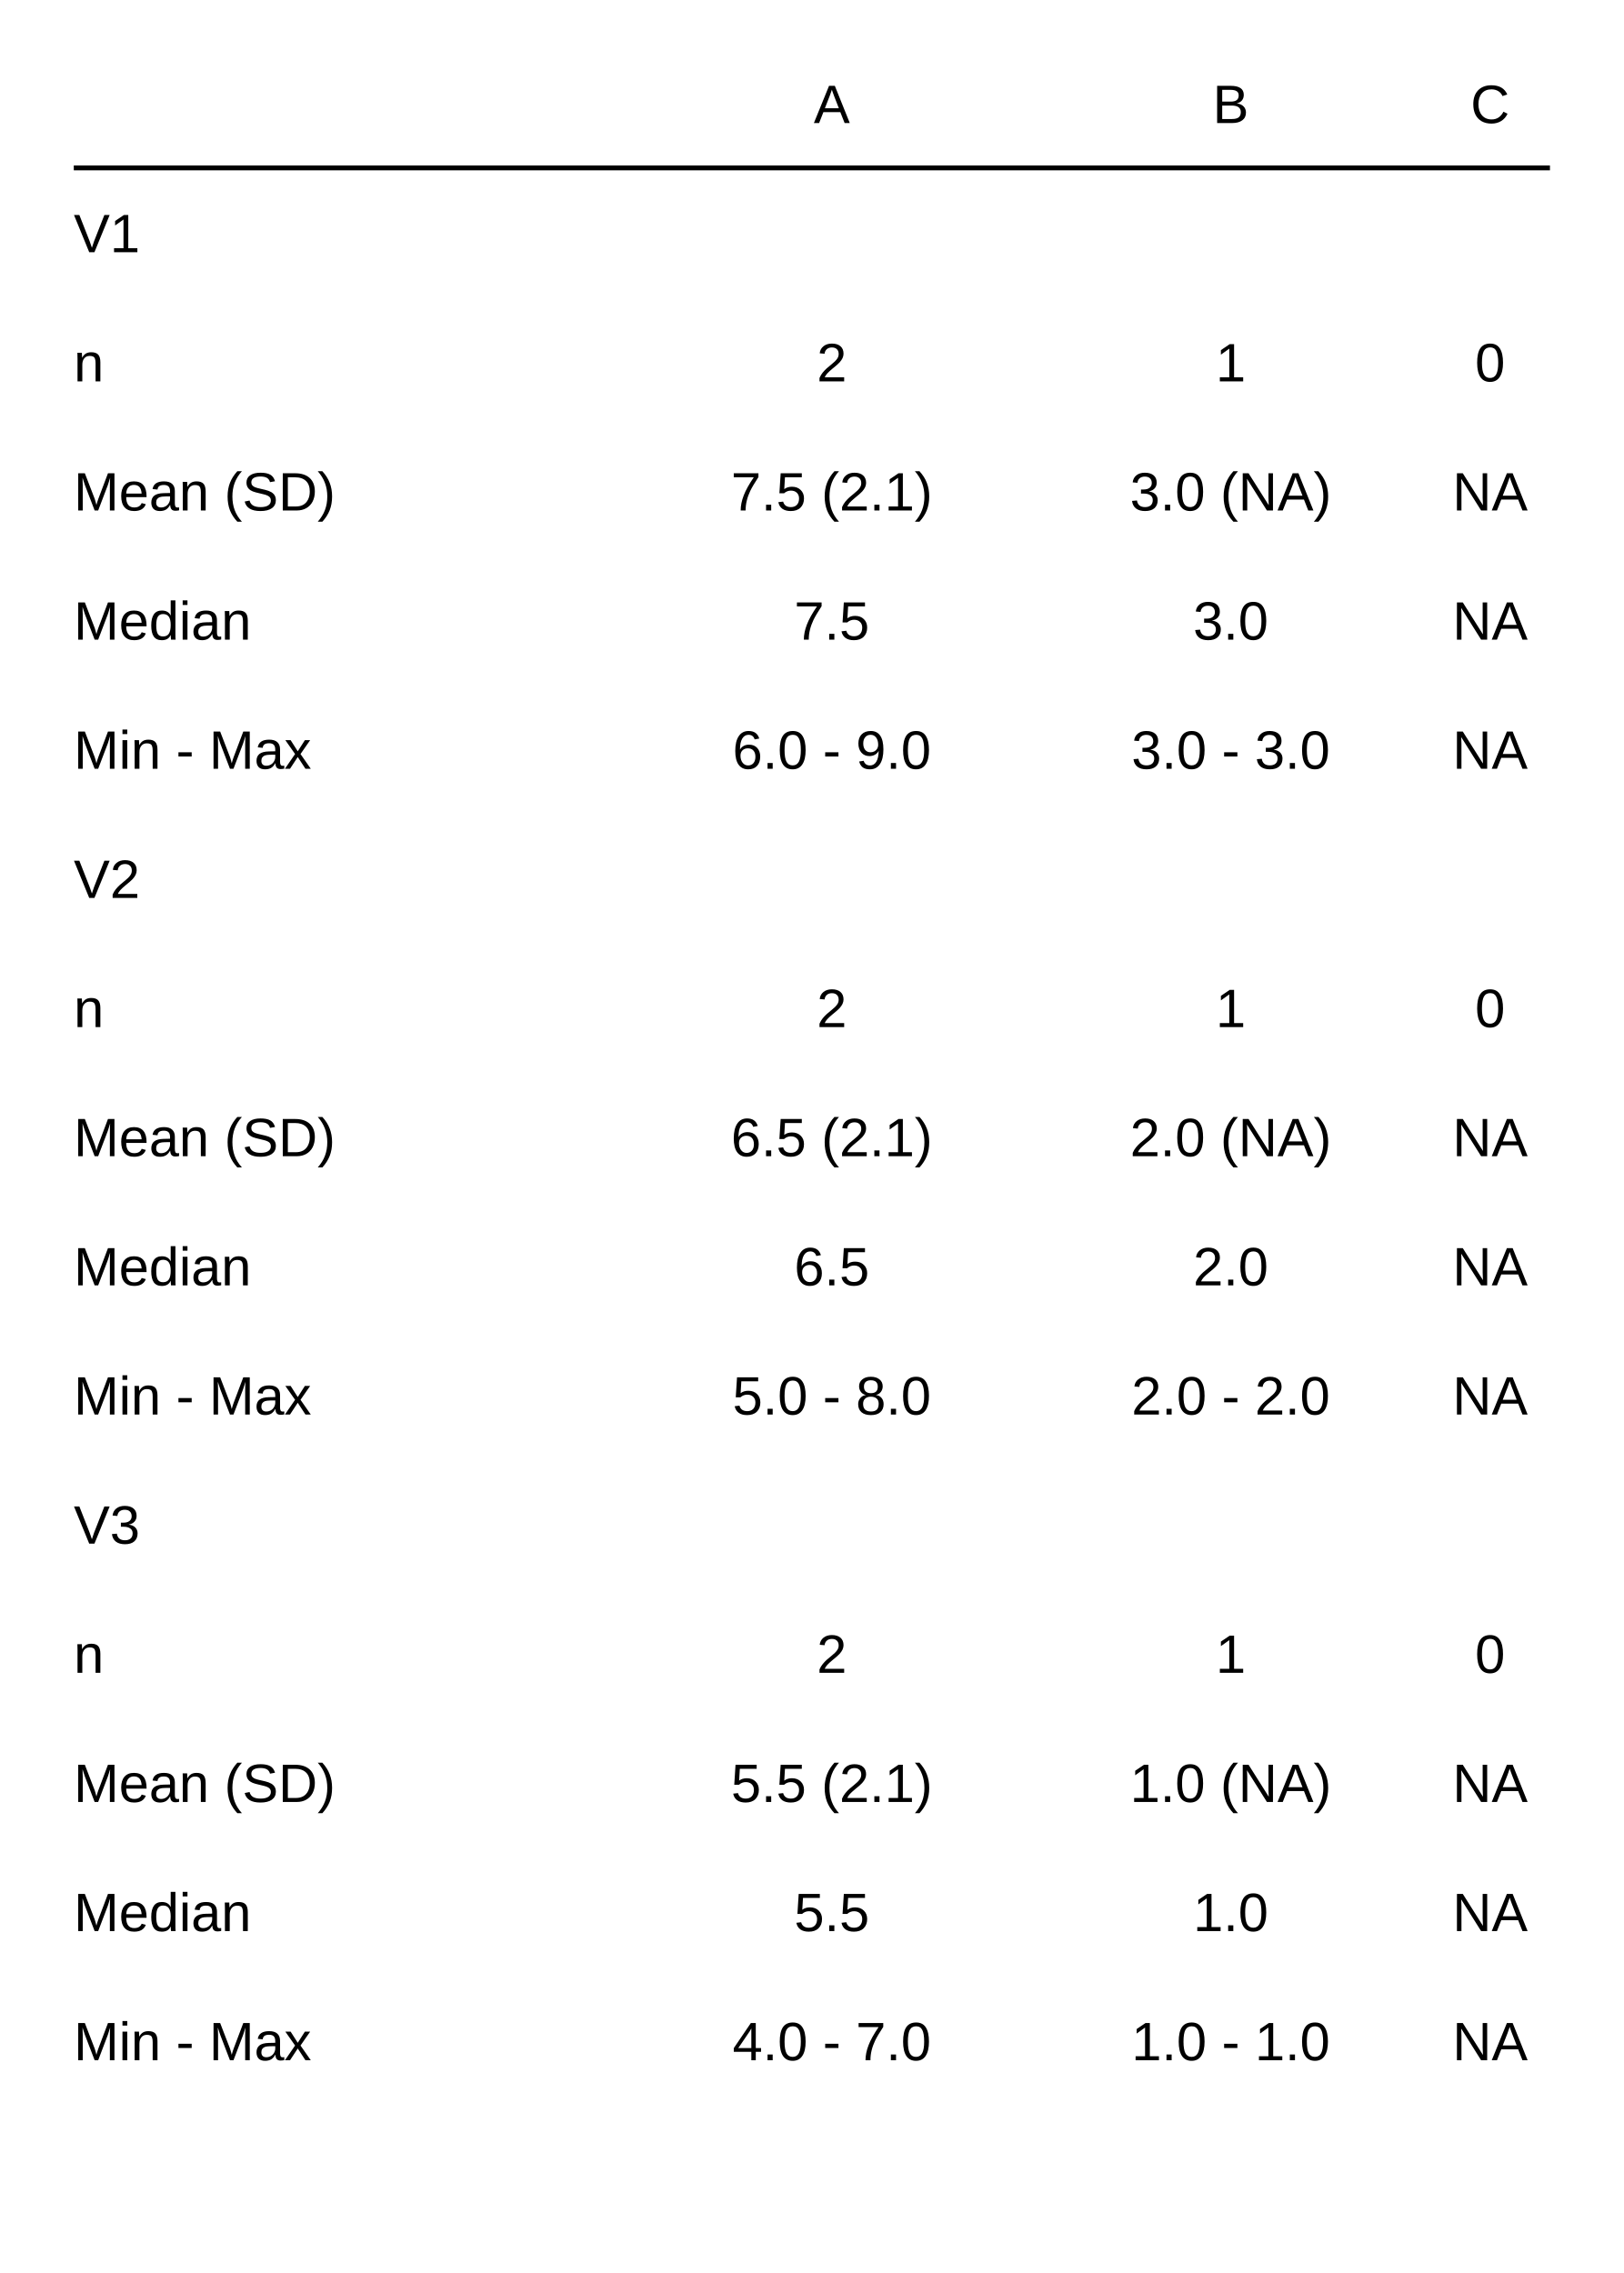
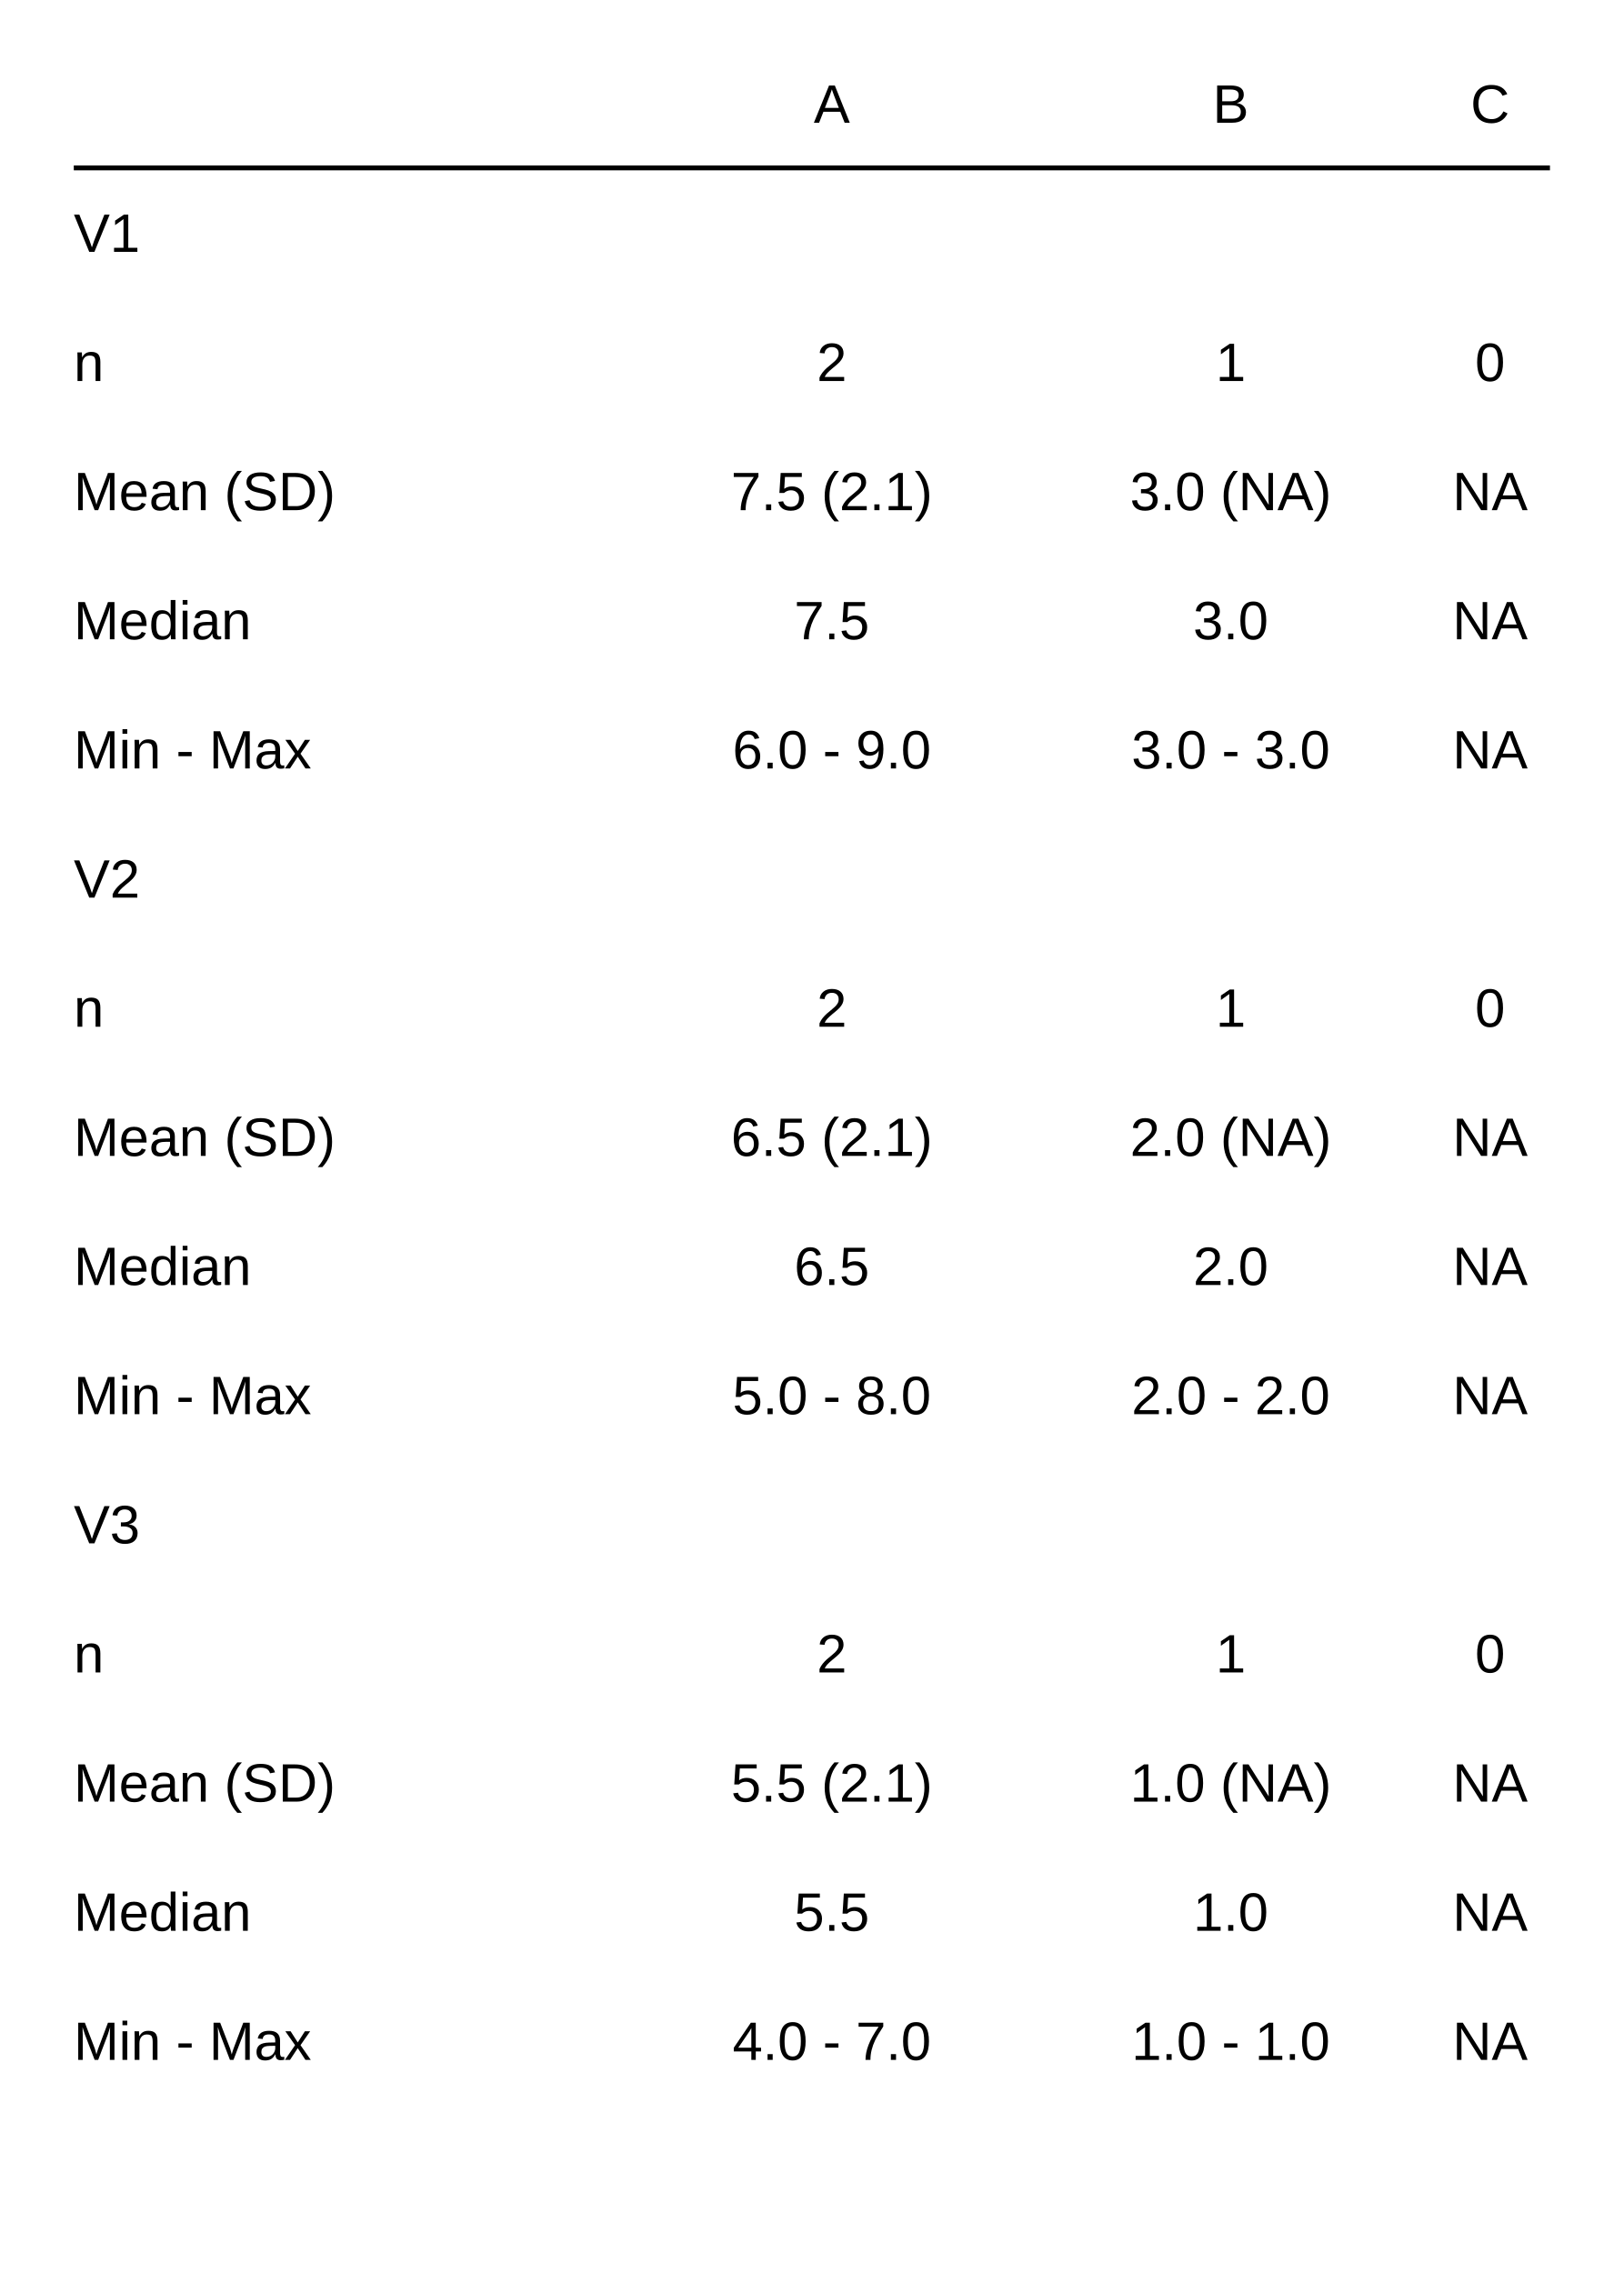
<svg xmlns="http://www.w3.org/2000/svg" class="svglite" width="360.00pt" height="504.00pt" viewBox="0 0 360.00 504.00">
  <defs>
    <style type="text/css">
    .svglite line, .svglite polyline, .svglite polygon, .svglite path, .svglite rect, .svglite circle {
      fill: none;
      stroke: #000000;
      stroke-linecap: round;
      stroke-linejoin: round;
      stroke-miterlimit: 10.00;
    }
    .svglite text {
      white-space: pre;
    }
  </style>
  </defs>
  <rect width="100%" height="100%" style="stroke: none; fill: none;" />
  <defs>
    <clipPath id="cpMC4wMHwzNjAuMDB8MC4wMHw1MDQuMDA=">
      <rect x="0.00" y="0.00" width="360.00" height="504.00" />
    </clipPath>
  </defs>
  <g clip-path="url(#cpMC4wMHwzNjAuMDB8MC4wMHw1MDQuMDA=)">
    <line x1="16.36" y1="37.23" x2="343.64" y2="37.23" style="stroke-width: 1.07; stroke-linecap: butt;" />
-     <text x="16.36" y="55.92" style="font-size: 12.00px; font-family: &quot;Liberation Sans&quot;;" textLength="15.85px" lengthAdjust="spacingAndGlyphs">V1</text>
-     <text x="16.36" y="84.56" style="font-size: 12.00px; font-family: &quot;Liberation Sans&quot;;" textLength="22.87px" lengthAdjust="spacingAndGlyphs">    n</text>
-     <text x="16.36" y="113.19" style="font-size: 12.00px; font-family: &quot;Liberation Sans&quot;;" textLength="78.01px" lengthAdjust="spacingAndGlyphs">    Mean (SD)</text>
-     <text x="16.36" y="141.83" style="font-size: 12.00px; font-family: &quot;Liberation Sans&quot;;" textLength="58.92px" lengthAdjust="spacingAndGlyphs">    Median</text>
-     <text x="16.36" y="170.46" style="font-size: 12.00px; font-family: &quot;Liberation Sans&quot;;" textLength="73.35px" lengthAdjust="spacingAndGlyphs">    Min - Max</text>
-     <text x="16.36" y="199.10" style="font-size: 12.00px; font-family: &quot;Liberation Sans&quot;;" textLength="15.85px" lengthAdjust="spacingAndGlyphs">V2</text>
-     <text x="16.36" y="227.74" style="font-size: 12.00px; font-family: &quot;Liberation Sans&quot;;" textLength="22.87px" lengthAdjust="spacingAndGlyphs">    n</text>
-     <text x="16.36" y="256.37" style="font-size: 12.00px; font-family: &quot;Liberation Sans&quot;;" textLength="78.01px" lengthAdjust="spacingAndGlyphs">    Mean (SD)</text>
-     <text x="16.36" y="285.01" style="font-size: 12.00px; font-family: &quot;Liberation Sans&quot;;" textLength="58.92px" lengthAdjust="spacingAndGlyphs">    Median</text>
-     <text x="16.36" y="313.65" style="font-size: 12.00px; font-family: &quot;Liberation Sans&quot;;" textLength="73.35px" lengthAdjust="spacingAndGlyphs">    Min - Max</text>
-     <text x="16.36" y="342.28" style="font-size: 12.00px; font-family: &quot;Liberation Sans&quot;;" textLength="15.85px" lengthAdjust="spacingAndGlyphs">V3</text>
-     <text x="16.36" y="370.92" style="font-size: 12.00px; font-family: &quot;Liberation Sans&quot;;" textLength="22.87px" lengthAdjust="spacingAndGlyphs">    n</text>
-     <text x="16.36" y="399.56" style="font-size: 12.00px; font-family: &quot;Liberation Sans&quot;;" textLength="78.01px" lengthAdjust="spacingAndGlyphs">    Mean (SD)</text>
-     <text x="16.36" y="428.19" style="font-size: 12.00px; font-family: &quot;Liberation Sans&quot;;" textLength="58.92px" lengthAdjust="spacingAndGlyphs">    Median</text>
-     <text x="16.36" y="456.83" style="font-size: 12.00px; font-family: &quot;Liberation Sans&quot;;" textLength="73.35px" lengthAdjust="spacingAndGlyphs">    Min - Max</text>
-     <text x="184.42" y="27.28" text-anchor="middle" style="font-size: 12.00px; font-family: &quot;Liberation Sans&quot;;" textLength="8.21px" lengthAdjust="spacingAndGlyphs">A</text>
-     <text x="184.42" y="84.56" text-anchor="middle" style="font-size: 12.00px; font-family: &quot;Liberation Sans&quot;;" textLength="7.64px" lengthAdjust="spacingAndGlyphs">2</text>
-     <text x="184.42" y="113.19" text-anchor="middle" style="font-size: 12.00px; font-family: &quot;Liberation Sans&quot;;" textLength="51.36px" lengthAdjust="spacingAndGlyphs">7.5 (2.1)</text>
-     <text x="184.42" y="141.83" text-anchor="middle" style="font-size: 12.00px; font-family: &quot;Liberation Sans&quot;;" textLength="19.09px" lengthAdjust="spacingAndGlyphs">7.5</text>
-     <text x="184.42" y="170.46" text-anchor="middle" style="font-size: 12.00px; font-family: &quot;Liberation Sans&quot;;" textLength="50.16px" lengthAdjust="spacingAndGlyphs">6.0 - 9.0</text>
-     <text x="184.42" y="227.74" text-anchor="middle" style="font-size: 12.00px; font-family: &quot;Liberation Sans&quot;;" textLength="7.64px" lengthAdjust="spacingAndGlyphs">2</text>
-     <text x="184.42" y="256.37" text-anchor="middle" style="font-size: 12.00px; font-family: &quot;Liberation Sans&quot;;" textLength="51.36px" lengthAdjust="spacingAndGlyphs">6.5 (2.1)</text>
-     <text x="184.42" y="285.01" text-anchor="middle" style="font-size: 12.00px; font-family: &quot;Liberation Sans&quot;;" textLength="19.09px" lengthAdjust="spacingAndGlyphs">6.5</text>
-     <text x="184.42" y="313.65" text-anchor="middle" style="font-size: 12.00px; font-family: &quot;Liberation Sans&quot;;" textLength="50.16px" lengthAdjust="spacingAndGlyphs">5.0 - 8.0</text>
-     <text x="184.42" y="370.92" text-anchor="middle" style="font-size: 12.00px; font-family: &quot;Liberation Sans&quot;;" textLength="7.64px" lengthAdjust="spacingAndGlyphs">2</text>
-     <text x="184.42" y="399.56" text-anchor="middle" style="font-size: 12.00px; font-family: &quot;Liberation Sans&quot;;" textLength="51.36px" lengthAdjust="spacingAndGlyphs">5.5 (2.1)</text>
-     <text x="184.42" y="428.19" text-anchor="middle" style="font-size: 12.00px; font-family: &quot;Liberation Sans&quot;;" textLength="19.09px" lengthAdjust="spacingAndGlyphs">5.5</text>
-     <text x="184.42" y="456.83" text-anchor="middle" style="font-size: 12.00px; font-family: &quot;Liberation Sans&quot;;" textLength="50.16px" lengthAdjust="spacingAndGlyphs">4.0 - 7.0</text>
-     <text x="272.87" y="27.28" text-anchor="middle" style="font-size: 12.00px; font-family: &quot;Liberation Sans&quot;;" textLength="8.24px" lengthAdjust="spacingAndGlyphs">B</text>
-     <text x="272.87" y="84.56" text-anchor="middle" style="font-size: 12.00px; font-family: &quot;Liberation Sans&quot;;" textLength="7.64px" lengthAdjust="spacingAndGlyphs">1</text>
-     <text x="272.87" y="113.19" text-anchor="middle" style="font-size: 12.00px; font-family: &quot;Liberation Sans&quot;;" textLength="49.46px" lengthAdjust="spacingAndGlyphs">3.0 (NA)</text>
-     <text x="272.87" y="141.83" text-anchor="middle" style="font-size: 12.00px; font-family: &quot;Liberation Sans&quot;;" textLength="19.09px" lengthAdjust="spacingAndGlyphs">3.0</text>
-     <text x="272.87" y="170.46" text-anchor="middle" style="font-size: 12.00px; font-family: &quot;Liberation Sans&quot;;" textLength="50.16px" lengthAdjust="spacingAndGlyphs">3.0 - 3.0</text>
-     <text x="272.87" y="227.74" text-anchor="middle" style="font-size: 12.00px; font-family: &quot;Liberation Sans&quot;;" textLength="7.64px" lengthAdjust="spacingAndGlyphs">1</text>
-     <text x="272.87" y="256.37" text-anchor="middle" style="font-size: 12.00px; font-family: &quot;Liberation Sans&quot;;" textLength="49.46px" lengthAdjust="spacingAndGlyphs">2.0 (NA)</text>
-     <text x="272.87" y="285.01" text-anchor="middle" style="font-size: 12.00px; font-family: &quot;Liberation Sans&quot;;" textLength="19.09px" lengthAdjust="spacingAndGlyphs">2.0</text>
-     <text x="272.87" y="313.65" text-anchor="middle" style="font-size: 12.00px; font-family: &quot;Liberation Sans&quot;;" textLength="50.16px" lengthAdjust="spacingAndGlyphs">2.0 - 2.0</text>
-     <text x="272.87" y="370.92" text-anchor="middle" style="font-size: 12.00px; font-family: &quot;Liberation Sans&quot;;" textLength="7.64px" lengthAdjust="spacingAndGlyphs">1</text>
-     <text x="272.87" y="399.56" text-anchor="middle" style="font-size: 12.00px; font-family: &quot;Liberation Sans&quot;;" textLength="49.46px" lengthAdjust="spacingAndGlyphs">1.0 (NA)</text>
-     <text x="272.87" y="428.19" text-anchor="middle" style="font-size: 12.00px; font-family: &quot;Liberation Sans&quot;;" textLength="19.09px" lengthAdjust="spacingAndGlyphs">1.0</text>
-     <text x="272.87" y="456.83" text-anchor="middle" style="font-size: 12.00px; font-family: &quot;Liberation Sans&quot;;" textLength="50.16px" lengthAdjust="spacingAndGlyphs">1.0 - 1.0</text>
-     <text x="330.37" y="27.28" text-anchor="middle" style="font-size: 12.00px; font-family: &quot;Liberation Sans&quot;;" textLength="8.38px" lengthAdjust="spacingAndGlyphs">C</text>
-     <text x="330.37" y="84.56" text-anchor="middle" style="font-size: 12.00px; font-family: &quot;Liberation Sans&quot;;" textLength="7.64px" lengthAdjust="spacingAndGlyphs">0</text>
-     <text x="330.37" y="113.19" text-anchor="middle" style="font-size: 12.00px; font-family: &quot;Liberation Sans&quot;;" textLength="17.19px" lengthAdjust="spacingAndGlyphs">NA</text>
-     <text x="330.37" y="141.83" text-anchor="middle" style="font-size: 12.00px; font-family: &quot;Liberation Sans&quot;;" textLength="17.19px" lengthAdjust="spacingAndGlyphs">NA</text>
-     <text x="330.37" y="170.46" text-anchor="middle" style="font-size: 12.00px; font-family: &quot;Liberation Sans&quot;;" textLength="17.19px" lengthAdjust="spacingAndGlyphs">NA</text>
-     <text x="330.37" y="227.74" text-anchor="middle" style="font-size: 12.00px; font-family: &quot;Liberation Sans&quot;;" textLength="7.64px" lengthAdjust="spacingAndGlyphs">0</text>
-     <text x="330.37" y="256.37" text-anchor="middle" style="font-size: 12.00px; font-family: &quot;Liberation Sans&quot;;" textLength="17.19px" lengthAdjust="spacingAndGlyphs">NA</text>
-     <text x="330.37" y="285.01" text-anchor="middle" style="font-size: 12.00px; font-family: &quot;Liberation Sans&quot;;" textLength="17.19px" lengthAdjust="spacingAndGlyphs">NA</text>
-     <text x="330.37" y="313.65" text-anchor="middle" style="font-size: 12.00px; font-family: &quot;Liberation Sans&quot;;" textLength="17.19px" lengthAdjust="spacingAndGlyphs">NA</text>
-     <text x="330.37" y="370.92" text-anchor="middle" style="font-size: 12.00px; font-family: &quot;Liberation Sans&quot;;" textLength="7.64px" lengthAdjust="spacingAndGlyphs">0</text>
-     <text x="330.37" y="399.56" text-anchor="middle" style="font-size: 12.00px; font-family: &quot;Liberation Sans&quot;;" textLength="17.19px" lengthAdjust="spacingAndGlyphs">NA</text>
-     <text x="330.37" y="428.19" text-anchor="middle" style="font-size: 12.00px; font-family: &quot;Liberation Sans&quot;;" textLength="17.19px" lengthAdjust="spacingAndGlyphs">NA</text>
-     <text x="330.37" y="456.83" text-anchor="middle" style="font-size: 12.00px; font-family: &quot;Liberation Sans&quot;;" textLength="17.19px" lengthAdjust="spacingAndGlyphs">NA</text>
+     <text x="16.36" y="55.84" style="font-size: 12.00px; font-family: &quot;Arial&quot;;" textLength="14.68px" lengthAdjust="spacingAndGlyphs">V1</text>
+     <text x="16.36" y="84.48" style="font-size: 12.00px; font-family: &quot;Arial&quot;;" textLength="20.01px" lengthAdjust="spacingAndGlyphs">    n</text>
+     <text x="16.36" y="113.12" style="font-size: 12.00px; font-family: &quot;Arial&quot;;" textLength="71.36px" lengthAdjust="spacingAndGlyphs">    Mean (SD)</text>
+     <text x="16.36" y="141.75" style="font-size: 12.00px; font-family: &quot;Arial&quot;;" textLength="52.70px" lengthAdjust="spacingAndGlyphs">    Median</text>
+     <text x="16.36" y="170.39" style="font-size: 12.00px; font-family: &quot;Arial&quot;;" textLength="66.02px" lengthAdjust="spacingAndGlyphs">    Min - Max</text>
+     <text x="16.36" y="199.03" style="font-size: 12.00px; font-family: &quot;Arial&quot;;" textLength="14.68px" lengthAdjust="spacingAndGlyphs">V2</text>
+     <text x="16.36" y="227.66" style="font-size: 12.00px; font-family: &quot;Arial&quot;;" textLength="20.01px" lengthAdjust="spacingAndGlyphs">    n</text>
+     <text x="16.36" y="256.30" style="font-size: 12.00px; font-family: &quot;Arial&quot;;" textLength="71.36px" lengthAdjust="spacingAndGlyphs">    Mean (SD)</text>
+     <text x="16.36" y="284.93" style="font-size: 12.00px; font-family: &quot;Arial&quot;;" textLength="52.70px" lengthAdjust="spacingAndGlyphs">    Median</text>
+     <text x="16.36" y="313.57" style="font-size: 12.00px; font-family: &quot;Arial&quot;;" textLength="66.02px" lengthAdjust="spacingAndGlyphs">    Min - Max</text>
+     <text x="16.36" y="342.21" style="font-size: 12.00px; font-family: &quot;Arial&quot;;" textLength="14.68px" lengthAdjust="spacingAndGlyphs">V3</text>
+     <text x="16.36" y="370.84" style="font-size: 12.00px; font-family: &quot;Arial&quot;;" textLength="20.01px" lengthAdjust="spacingAndGlyphs">    n</text>
+     <text x="16.36" y="399.48" style="font-size: 12.00px; font-family: &quot;Arial&quot;;" textLength="71.36px" lengthAdjust="spacingAndGlyphs">    Mean (SD)</text>
+     <text x="16.36" y="428.12" style="font-size: 12.00px; font-family: &quot;Arial&quot;;" textLength="52.70px" lengthAdjust="spacingAndGlyphs">    Median</text>
+     <text x="16.36" y="456.75" style="font-size: 12.00px; font-family: &quot;Arial&quot;;" textLength="66.02px" lengthAdjust="spacingAndGlyphs">    Min - Max</text>
+     <text x="184.42" y="27.21" text-anchor="middle" style="font-size: 12.00px; font-family: &quot;Arial&quot;;" textLength="8.01px" lengthAdjust="spacingAndGlyphs">A</text>
+     <text x="184.42" y="84.48" text-anchor="middle" style="font-size: 12.00px; font-family: &quot;Arial&quot;;" textLength="6.67px" lengthAdjust="spacingAndGlyphs">2</text>
+     <text x="184.42" y="113.12" text-anchor="middle" style="font-size: 12.00px; font-family: &quot;Arial&quot;;" textLength="44.69px" lengthAdjust="spacingAndGlyphs">7.5 (2.1)</text>
+     <text x="184.42" y="141.75" text-anchor="middle" style="font-size: 12.00px; font-family: &quot;Arial&quot;;" textLength="16.68px" lengthAdjust="spacingAndGlyphs">7.5</text>
+     <text x="184.42" y="170.39" text-anchor="middle" style="font-size: 12.00px; font-family: &quot;Arial&quot;;" textLength="44.03px" lengthAdjust="spacingAndGlyphs">6.0 - 9.0</text>
+     <text x="184.42" y="227.66" text-anchor="middle" style="font-size: 12.00px; font-family: &quot;Arial&quot;;" textLength="6.67px" lengthAdjust="spacingAndGlyphs">2</text>
+     <text x="184.42" y="256.30" text-anchor="middle" style="font-size: 12.00px; font-family: &quot;Arial&quot;;" textLength="44.69px" lengthAdjust="spacingAndGlyphs">6.5 (2.1)</text>
+     <text x="184.42" y="284.93" text-anchor="middle" style="font-size: 12.00px; font-family: &quot;Arial&quot;;" textLength="16.68px" lengthAdjust="spacingAndGlyphs">6.5</text>
+     <text x="184.42" y="313.57" text-anchor="middle" style="font-size: 12.00px; font-family: &quot;Arial&quot;;" textLength="44.03px" lengthAdjust="spacingAndGlyphs">5.0 - 8.0</text>
+     <text x="184.42" y="370.84" text-anchor="middle" style="font-size: 12.00px; font-family: &quot;Arial&quot;;" textLength="6.67px" lengthAdjust="spacingAndGlyphs">2</text>
+     <text x="184.42" y="399.48" text-anchor="middle" style="font-size: 12.00px; font-family: &quot;Arial&quot;;" textLength="44.69px" lengthAdjust="spacingAndGlyphs">5.5 (2.1)</text>
+     <text x="184.42" y="428.12" text-anchor="middle" style="font-size: 12.00px; font-family: &quot;Arial&quot;;" textLength="16.68px" lengthAdjust="spacingAndGlyphs">5.5</text>
+     <text x="184.42" y="456.75" text-anchor="middle" style="font-size: 12.00px; font-family: &quot;Arial&quot;;" textLength="44.03px" lengthAdjust="spacingAndGlyphs">4.0 - 7.0</text>
+     <text x="272.87" y="27.21" text-anchor="middle" style="font-size: 12.00px; font-family: &quot;Arial&quot;;" textLength="8.01px" lengthAdjust="spacingAndGlyphs">B</text>
+     <text x="272.87" y="84.48" text-anchor="middle" style="font-size: 12.00px; font-family: &quot;Arial&quot;;" textLength="6.67px" lengthAdjust="spacingAndGlyphs">1</text>
+     <text x="272.87" y="113.12" text-anchor="middle" style="font-size: 12.00px; font-family: &quot;Arial&quot;;" textLength="44.68px" lengthAdjust="spacingAndGlyphs">3.0 (NA)</text>
+     <text x="272.87" y="141.75" text-anchor="middle" style="font-size: 12.00px; font-family: &quot;Arial&quot;;" textLength="16.68px" lengthAdjust="spacingAndGlyphs">3.0</text>
+     <text x="272.87" y="170.39" text-anchor="middle" style="font-size: 12.00px; font-family: &quot;Arial&quot;;" textLength="44.03px" lengthAdjust="spacingAndGlyphs">3.0 - 3.0</text>
+     <text x="272.87" y="227.66" text-anchor="middle" style="font-size: 12.00px; font-family: &quot;Arial&quot;;" textLength="6.67px" lengthAdjust="spacingAndGlyphs">1</text>
+     <text x="272.87" y="256.30" text-anchor="middle" style="font-size: 12.00px; font-family: &quot;Arial&quot;;" textLength="44.68px" lengthAdjust="spacingAndGlyphs">2.0 (NA)</text>
+     <text x="272.87" y="284.93" text-anchor="middle" style="font-size: 12.00px; font-family: &quot;Arial&quot;;" textLength="16.68px" lengthAdjust="spacingAndGlyphs">2.0</text>
+     <text x="272.87" y="313.57" text-anchor="middle" style="font-size: 12.00px; font-family: &quot;Arial&quot;;" textLength="44.03px" lengthAdjust="spacingAndGlyphs">2.0 - 2.0</text>
+     <text x="272.87" y="370.84" text-anchor="middle" style="font-size: 12.00px; font-family: &quot;Arial&quot;;" textLength="6.67px" lengthAdjust="spacingAndGlyphs">1</text>
+     <text x="272.87" y="399.48" text-anchor="middle" style="font-size: 12.00px; font-family: &quot;Arial&quot;;" textLength="44.68px" lengthAdjust="spacingAndGlyphs">1.0 (NA)</text>
+     <text x="272.87" y="428.12" text-anchor="middle" style="font-size: 12.00px; font-family: &quot;Arial&quot;;" textLength="16.68px" lengthAdjust="spacingAndGlyphs">1.0</text>
+     <text x="272.87" y="456.75" text-anchor="middle" style="font-size: 12.00px; font-family: &quot;Arial&quot;;" textLength="44.03px" lengthAdjust="spacingAndGlyphs">1.0 - 1.0</text>
+     <text x="330.37" y="27.21" text-anchor="middle" style="font-size: 12.00px; font-family: &quot;Arial&quot;;" textLength="8.67px" lengthAdjust="spacingAndGlyphs">C</text>
+     <text x="330.37" y="84.48" text-anchor="middle" style="font-size: 12.00px; font-family: &quot;Arial&quot;;" textLength="6.67px" lengthAdjust="spacingAndGlyphs">0</text>
+     <text x="330.37" y="113.12" text-anchor="middle" style="font-size: 12.00px; font-family: &quot;Arial&quot;;" textLength="16.68px" lengthAdjust="spacingAndGlyphs">NA</text>
+     <text x="330.37" y="141.75" text-anchor="middle" style="font-size: 12.00px; font-family: &quot;Arial&quot;;" textLength="16.68px" lengthAdjust="spacingAndGlyphs">NA</text>
+     <text x="330.37" y="170.39" text-anchor="middle" style="font-size: 12.00px; font-family: &quot;Arial&quot;;" textLength="16.68px" lengthAdjust="spacingAndGlyphs">NA</text>
+     <text x="330.37" y="227.66" text-anchor="middle" style="font-size: 12.00px; font-family: &quot;Arial&quot;;" textLength="6.67px" lengthAdjust="spacingAndGlyphs">0</text>
+     <text x="330.37" y="256.30" text-anchor="middle" style="font-size: 12.00px; font-family: &quot;Arial&quot;;" textLength="16.68px" lengthAdjust="spacingAndGlyphs">NA</text>
+     <text x="330.37" y="284.93" text-anchor="middle" style="font-size: 12.00px; font-family: &quot;Arial&quot;;" textLength="16.68px" lengthAdjust="spacingAndGlyphs">NA</text>
+     <text x="330.37" y="313.57" text-anchor="middle" style="font-size: 12.00px; font-family: &quot;Arial&quot;;" textLength="16.68px" lengthAdjust="spacingAndGlyphs">NA</text>
+     <text x="330.37" y="370.84" text-anchor="middle" style="font-size: 12.00px; font-family: &quot;Arial&quot;;" textLength="6.67px" lengthAdjust="spacingAndGlyphs">0</text>
+     <text x="330.37" y="399.48" text-anchor="middle" style="font-size: 12.00px; font-family: &quot;Arial&quot;;" textLength="16.68px" lengthAdjust="spacingAndGlyphs">NA</text>
+     <text x="330.37" y="428.12" text-anchor="middle" style="font-size: 12.00px; font-family: &quot;Arial&quot;;" textLength="16.68px" lengthAdjust="spacingAndGlyphs">NA</text>
+     <text x="330.37" y="456.75" text-anchor="middle" style="font-size: 12.00px; font-family: &quot;Arial&quot;;" textLength="16.68px" lengthAdjust="spacingAndGlyphs">NA</text>
  </g>
</svg>
